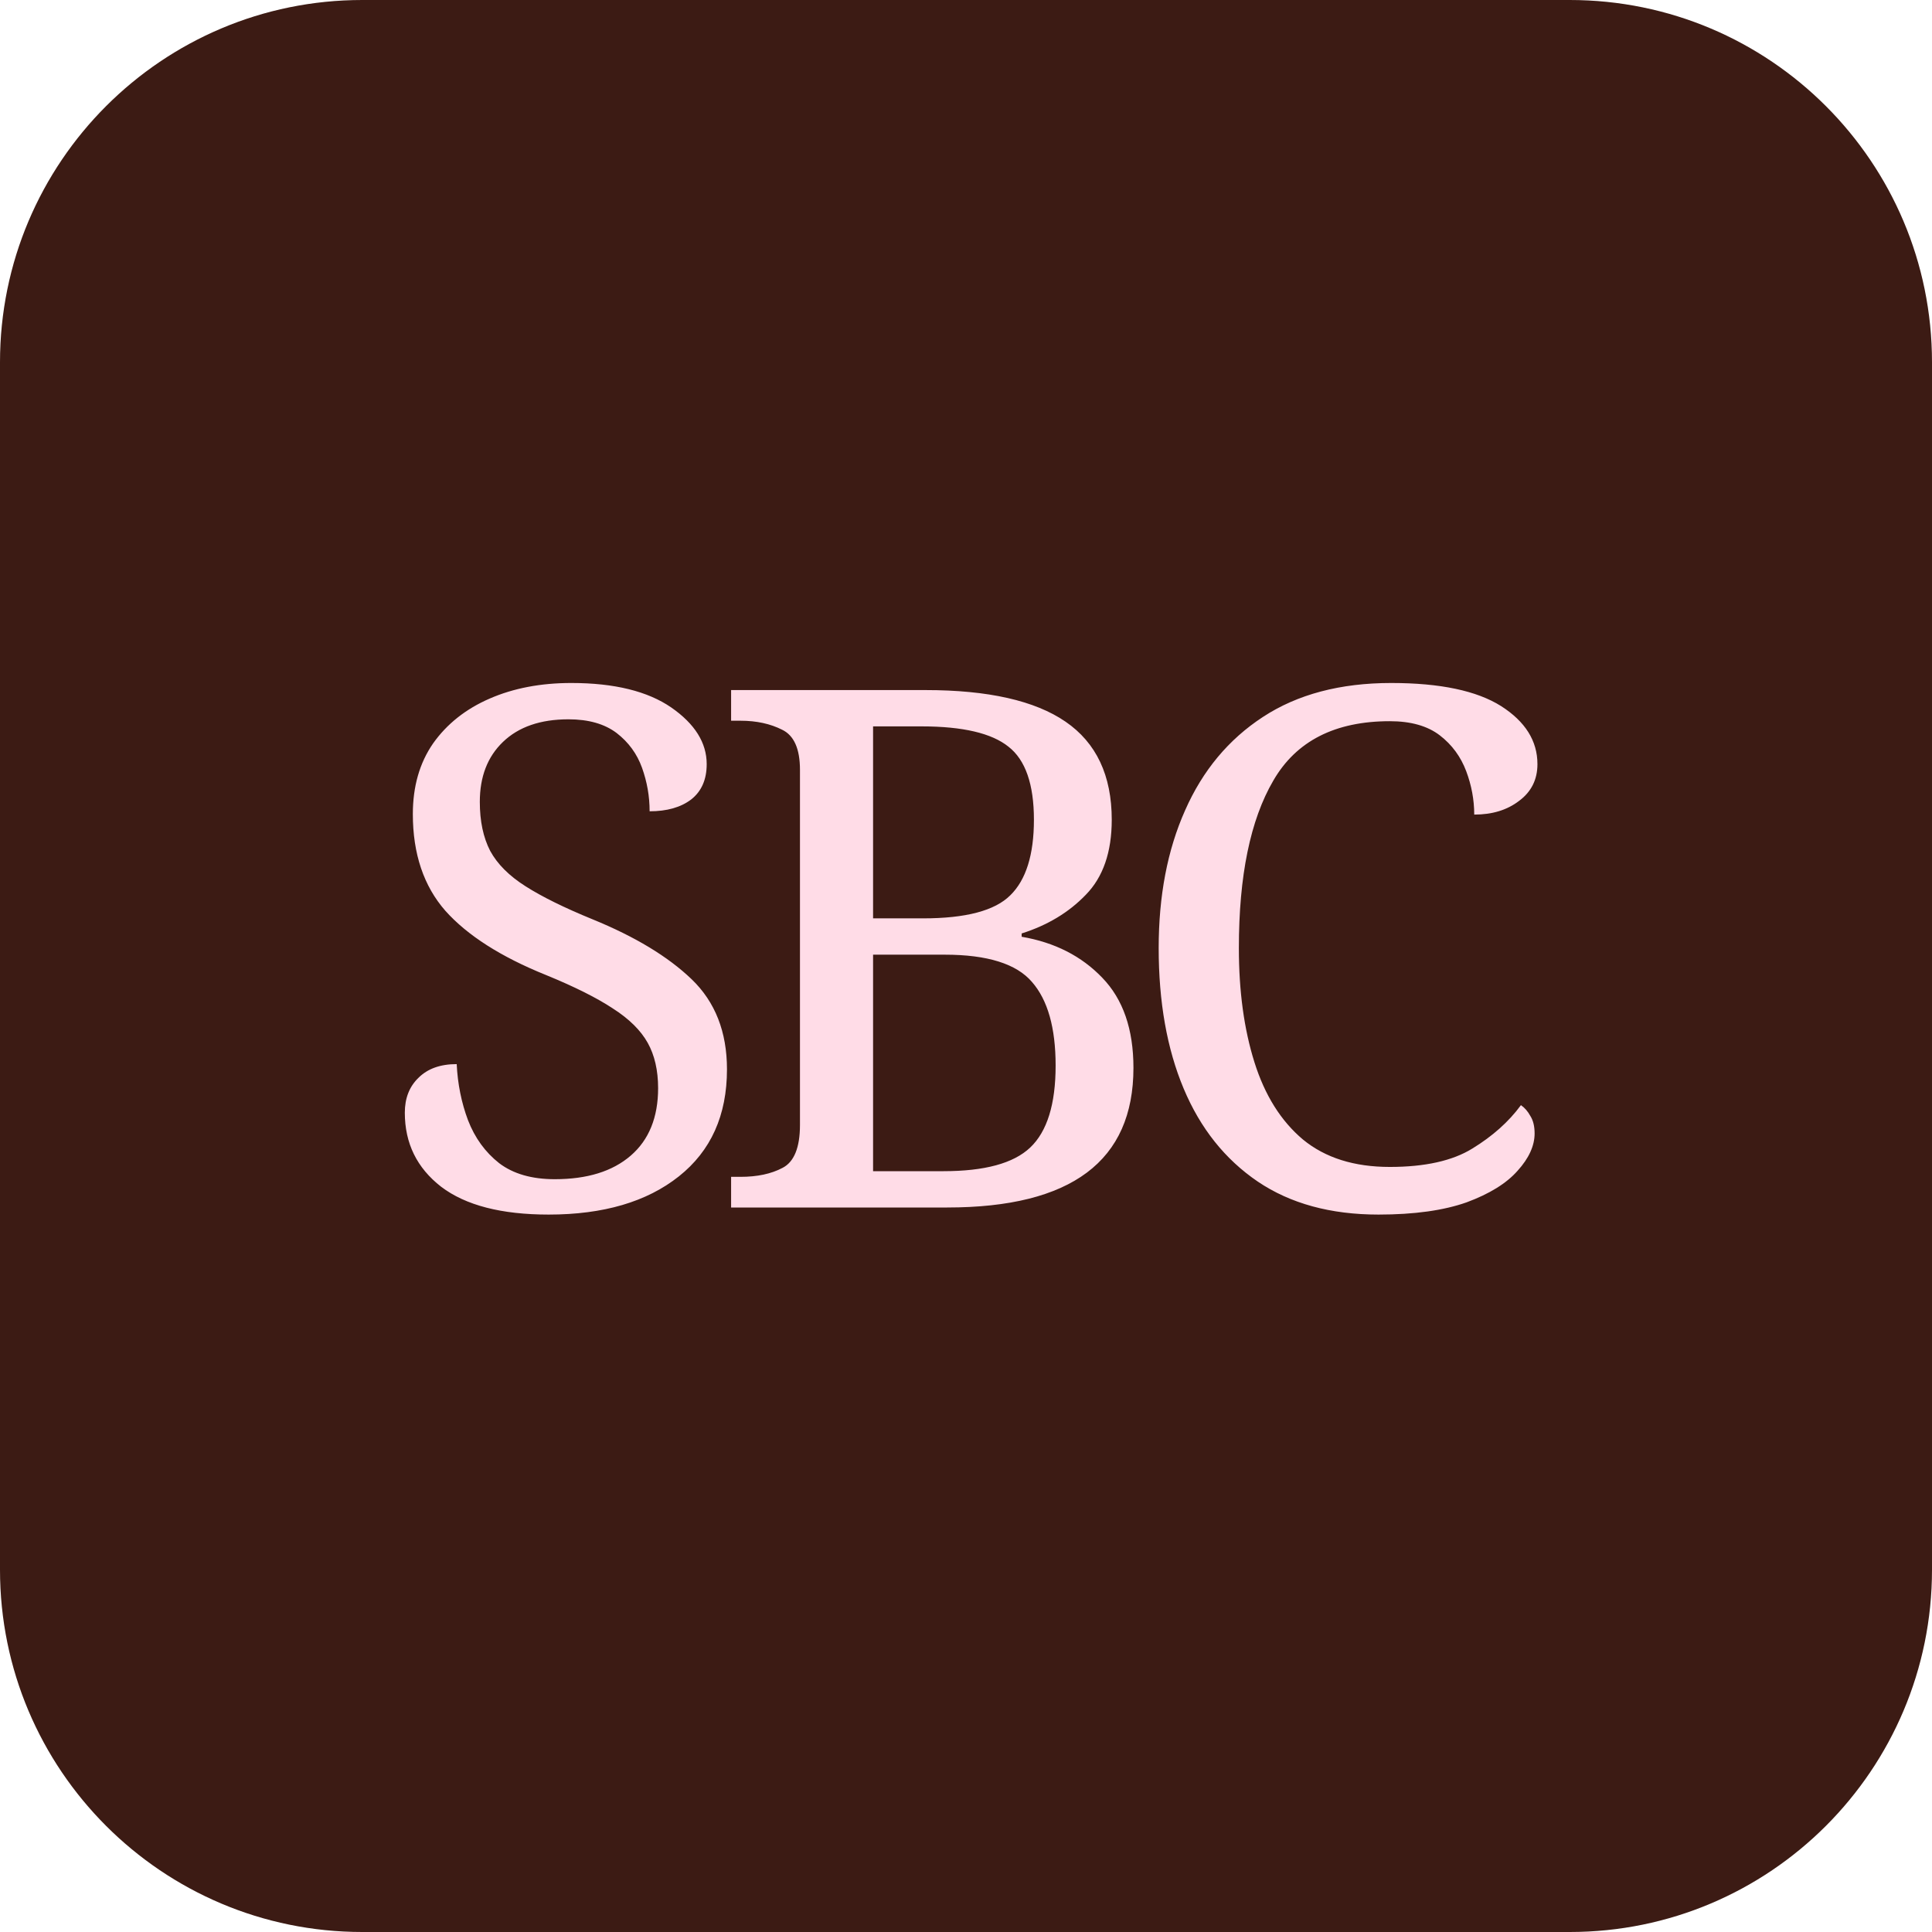
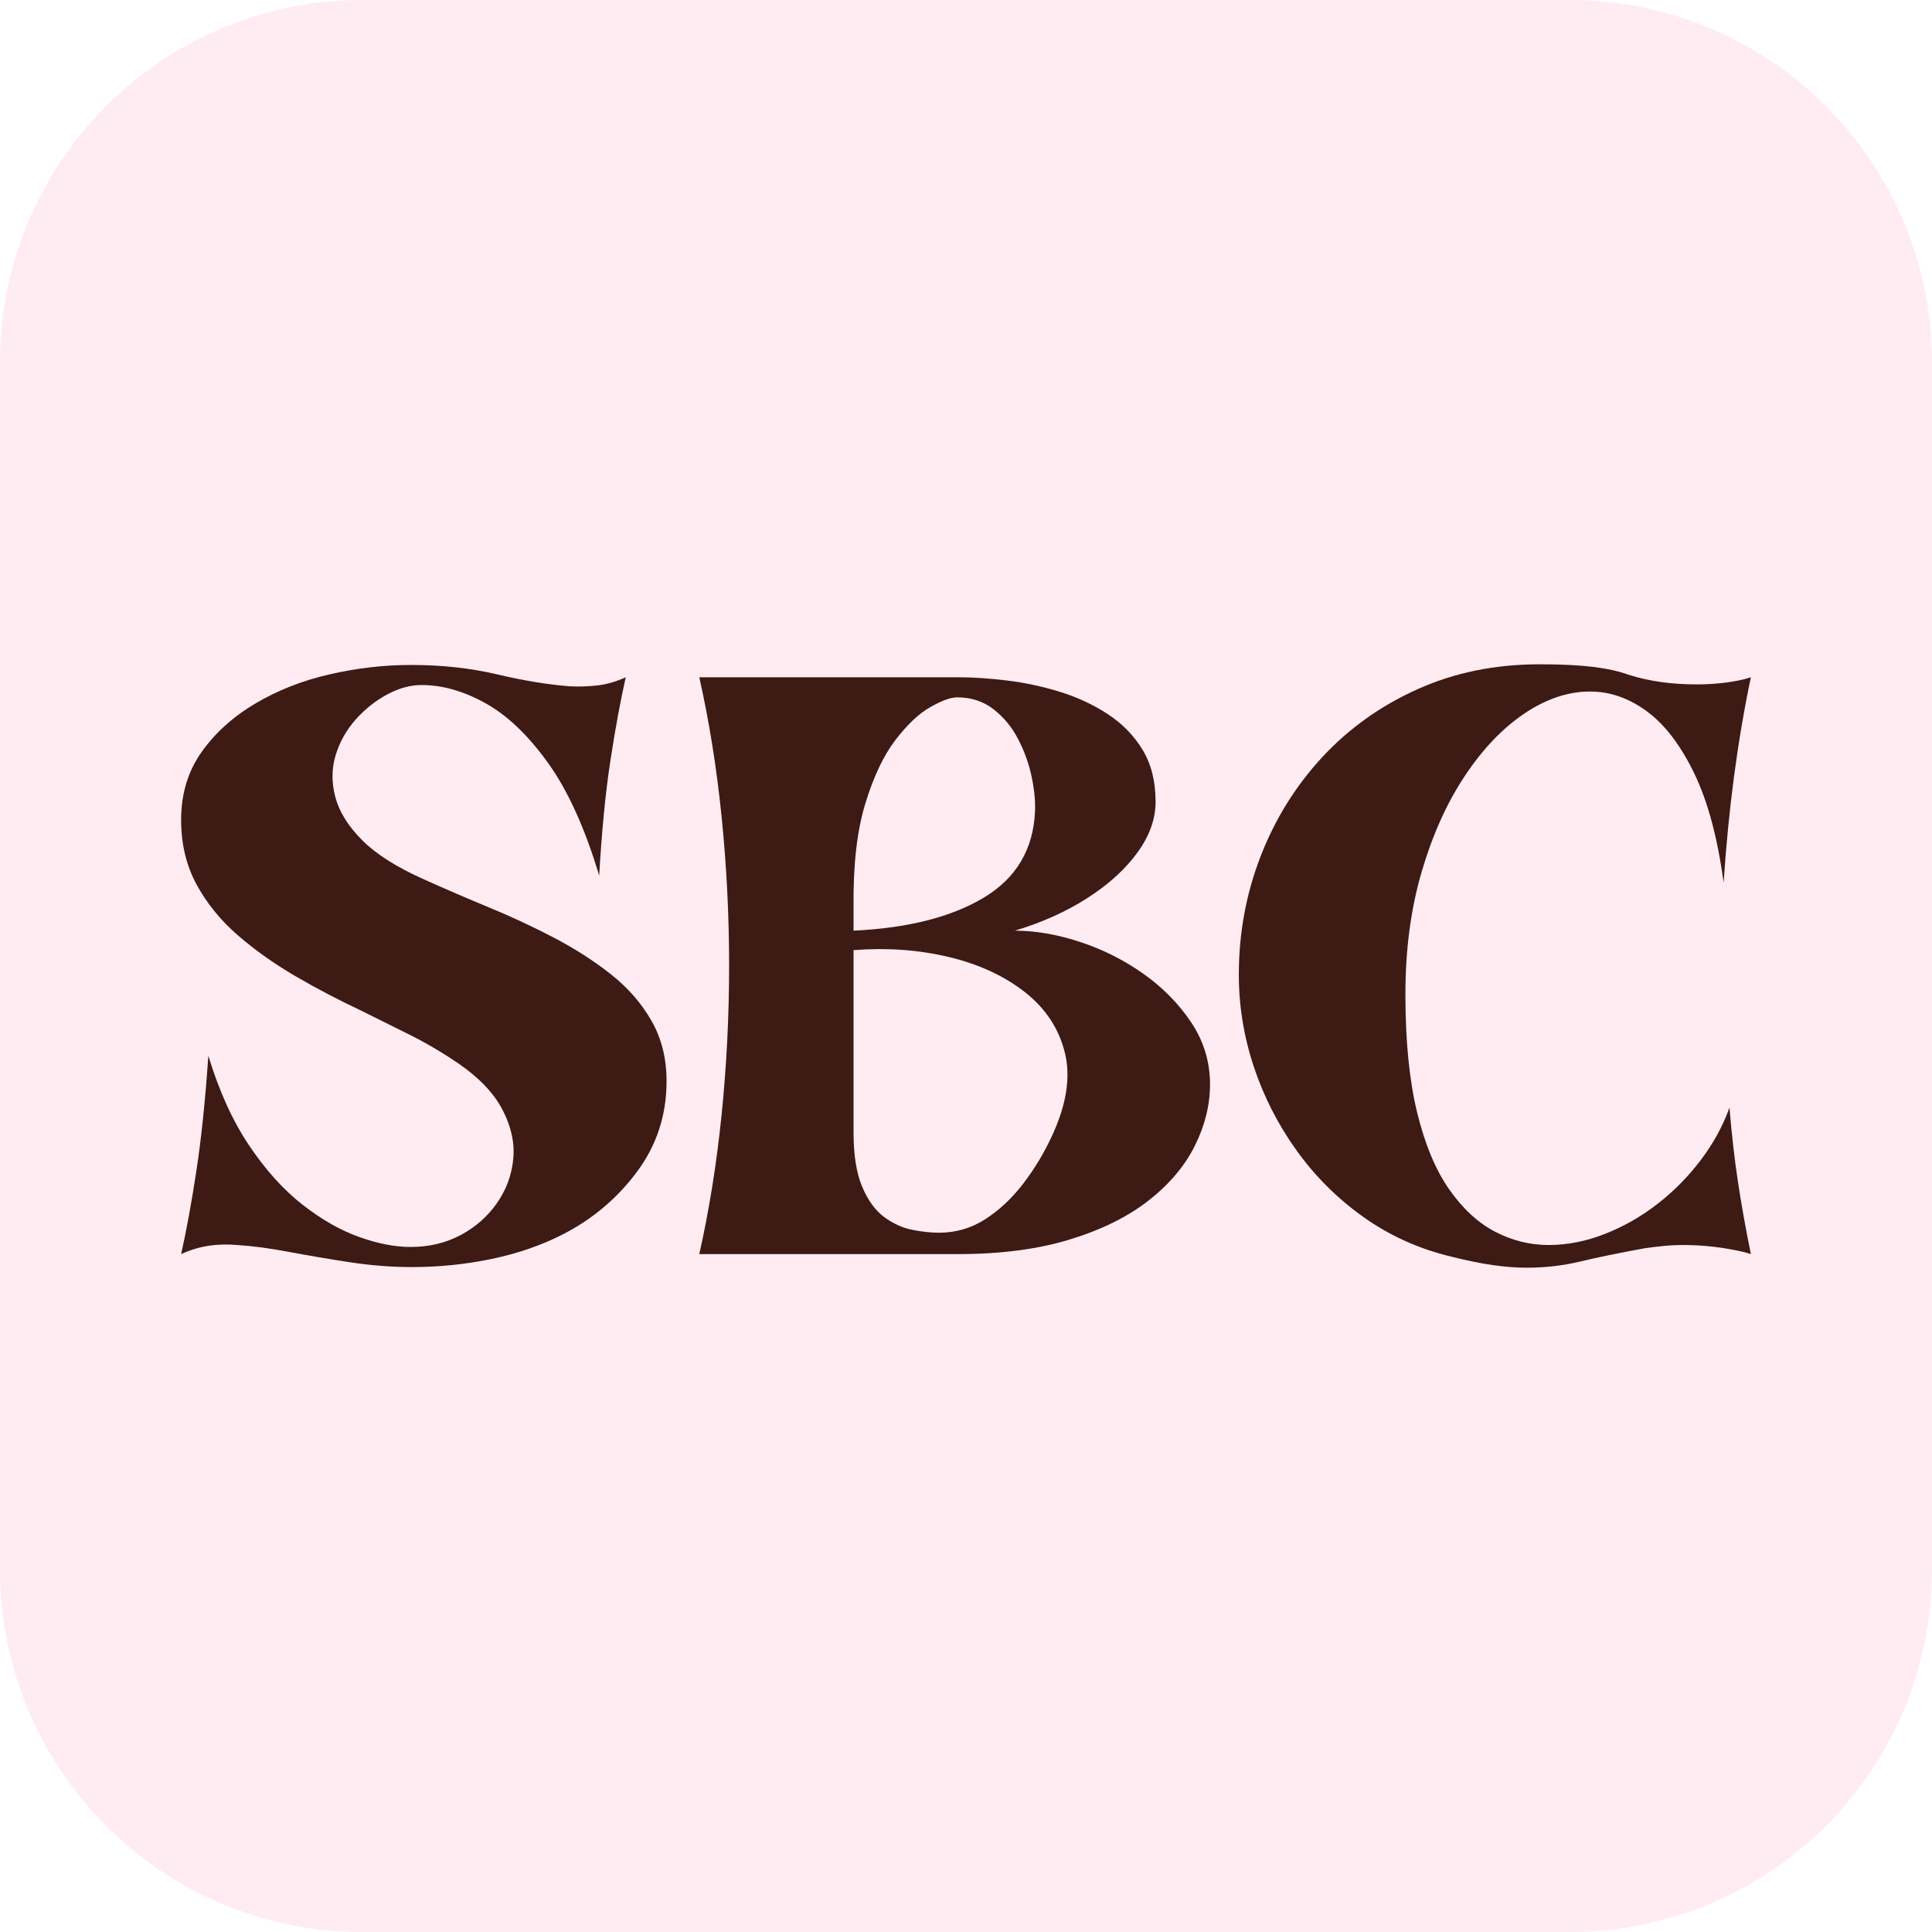
<svg xmlns="http://www.w3.org/2000/svg" viewBox="0 0 64 64">
-   <rect width="64" height="64" rx="12" fill="#3c1b14" />
-   <text x="32" y="40" text-anchor="middle" font-size="24" font-family="Georgia,serif" letter-spacing="-2" fill="#ffdce7">SBC</text>
+   <rect width="64" height="64" rx="12" fill="#ffecf2" />
+   <g transform="translate(6 22.00557) scale(0.06691178) translate(-362.2174 -583.0812)">
+     <defs>
+       <g />
+       <clipPath id="ef97cc62c2">
+         <rect x="0" width="798" y="0" height="538" />
+       </clipPath>
+     </defs>
+     <g transform="matrix(1, 0, 0, 1, 354, 481)">
+       <g clip-path="url(#ef97cc62c2)">
+         <g fill="#3d1a14" fill-opacity="1">
+           <g transform="translate(1.795535, 394.0811)">
+             <g>
+               <path d="M 95.297 -120.656 C 84.391 -125.781 73.691 -131.391 63.203 -137.484 C 52.723 -143.586 43.203 -150.328 34.641 -157.703 C 26.086 -165.086 19.242 -173.484 14.109 -182.891 C 8.984 -192.305 6.422 -203.004 6.422 -214.984 C 6.422 -227.816 9.785 -238.992 16.516 -248.516 C 23.254 -258.035 32.133 -266.055 43.156 -272.578 C 54.176 -279.109 66.422 -283.922 79.891 -287.016 C 93.367 -290.117 106.848 -291.672 120.328 -291.672 C 135.516 -291.672 149.688 -290.117 162.844 -287.016 C 176 -283.922 188.031 -281.945 198.938 -281.094 C 203.645 -280.875 208.242 -281.031 212.734 -281.562 C 217.234 -282.102 221.836 -283.441 226.547 -285.578 C 223.973 -274.242 221.457 -260.609 219 -244.672 C 216.539 -228.734 214.672 -209.641 213.391 -187.391 C 206.328 -210.922 197.875 -229.531 188.031 -243.219 C 178.195 -256.914 167.875 -266.758 157.062 -272.75 C 146.258 -278.738 135.727 -281.734 125.469 -281.734 C 119.906 -281.734 114.234 -280.18 108.453 -277.078 C 102.68 -273.973 97.492 -269.852 92.891 -264.719 C 88.297 -259.582 84.977 -253.695 82.938 -247.062 C 80.906 -240.438 80.852 -233.488 82.781 -226.219 C 84.707 -218.945 89.145 -211.832 96.094 -204.875 C 103.051 -197.926 113.27 -191.457 126.75 -185.469 C 137.227 -180.758 148.031 -176.102 159.156 -171.5 C 170.281 -166.906 181.031 -161.879 191.406 -156.422 C 201.781 -150.973 211.141 -144.93 219.484 -138.297 C 227.828 -131.66 234.457 -124.008 239.375 -115.344 C 244.289 -106.688 246.75 -96.797 246.75 -85.672 C 246.75 -68.773 241.828 -53.75 231.984 -40.594 C 222.148 -27.438 209.852 -17.113 195.094 -9.625 C 184.613 -4.281 172.953 -0.27 160.109 2.406 C 147.273 5.082 134.125 6.422 120.656 6.422 C 110.594 6.422 100.32 5.617 89.844 4.016 C 79.363 2.41 69.312 0.703 59.688 -1.109 C 50.062 -2.93 41.504 -4.062 34.016 -4.5 C 29.523 -4.926 24.977 -4.816 20.375 -4.172 C 15.781 -3.523 11.129 -2.133 6.422 0 C 8.984 -11.332 11.492 -25.02 13.953 -41.062 C 16.41 -57.113 18.391 -76.156 19.891 -98.188 C 25.242 -80.645 31.984 -65.832 40.109 -53.75 C 48.234 -41.664 57.004 -31.93 66.422 -24.547 C 75.836 -17.172 85.195 -11.82 94.5 -8.5 C 103.801 -5.188 112.305 -3.531 120.016 -3.531 C 129.211 -3.531 137.5 -5.508 144.875 -9.469 C 152.258 -13.426 158.25 -18.719 162.844 -25.344 C 167.445 -31.977 170.117 -39.254 170.859 -47.172 C 171.609 -55.086 169.844 -63.16 165.562 -71.391 C 161.289 -79.629 154.02 -87.281 143.75 -94.344 C 135.625 -99.906 127.117 -104.879 118.234 -109.266 C 109.359 -113.648 101.711 -117.445 95.297 -120.656 Z M 95.297 -120.656 " />
+             </g>
+           </g>
+         </g>
+         <g fill="#3d1a14" fill-opacity="1">
+           <g transform="translate(255.1164, 394.0811)">
+             <g>
+               <path d="M 9.625 0 C 14.539 -21.82 18.227 -44.867 20.688 -69.141 C 23.156 -93.422 24.391 -117.969 24.391 -142.781 C 24.391 -167.602 23.156 -192.148 20.688 -216.422 C 18.227 -240.703 14.539 -263.754 9.625 -285.578 L 137.984 -285.578 C 145.254 -285.578 153.273 -285.039 162.047 -283.969 C 170.816 -282.906 179.531 -281.035 188.188 -278.359 C 196.852 -275.68 204.77 -271.988 211.938 -267.281 C 219.102 -262.582 224.828 -256.703 229.109 -249.641 C 233.391 -242.578 235.531 -234.02 235.531 -223.969 C 235.531 -215.414 232.531 -207.02 226.531 -198.781 C 220.539 -190.539 212.305 -183.051 201.828 -176.312 C 191.348 -169.582 179.367 -164.188 165.891 -160.125 C 175.941 -160.125 186.582 -158.301 197.812 -154.656 C 209.051 -151.02 219.535 -145.781 229.266 -138.938 C 238.992 -132.094 246.961 -124.016 253.172 -114.703 C 259.379 -105.398 262.484 -95.188 262.484 -84.062 C 262.484 -73.801 259.969 -63.641 254.938 -53.578 C 249.906 -43.523 242.254 -34.488 231.984 -26.469 C 221.723 -18.445 208.727 -12.031 193 -7.219 C 177.281 -2.406 158.832 0 137.656 0 Z M 86 -150.484 L 86 -60.328 C 86 -48.984 87.441 -39.941 90.328 -33.203 C 93.211 -26.473 96.848 -21.504 101.234 -18.297 C 105.617 -15.086 110.219 -13 115.031 -12.031 C 119.844 -11.07 124.281 -10.594 128.344 -10.594 C 136.688 -10.594 144.332 -12.836 151.281 -17.328 C 158.238 -21.816 164.5 -27.695 170.062 -34.969 C 175.625 -42.25 180.332 -50.062 184.188 -58.406 C 191.457 -74.02 193.594 -87.816 190.594 -99.797 C 187.602 -111.773 180.973 -121.773 170.703 -129.797 C 160.43 -137.816 147.863 -143.594 133 -147.125 C 118.133 -150.656 102.469 -151.773 86 -150.484 Z M 137.328 -275.641 C 134.117 -275.641 129.68 -274.031 124.016 -270.812 C 118.348 -267.602 112.57 -262.148 106.688 -254.453 C 100.812 -246.754 95.836 -236.219 91.766 -222.844 C 87.703 -209.477 85.781 -192.523 86 -171.984 L 86 -160.125 C 112.945 -161.406 134.441 -166.859 150.484 -176.484 C 166.535 -186.109 174.988 -200.332 175.844 -219.156 C 176.051 -224.508 175.457 -230.395 174.062 -236.812 C 172.676 -243.227 170.43 -249.375 167.328 -255.25 C 164.234 -261.133 160.172 -266.004 155.141 -269.859 C 150.117 -273.711 144.18 -275.641 137.328 -275.641 Z M 137.328 -275.641 " />
+             </g>
+           </g>
+         </g>
+         <g fill="#3d1a14" fill-opacity="1">
+           <g transform="translate(522.2348, 394.0811)">
+             <g>
+               <path d="M 114.875 1.281 C 98.832 -2.57 84.336 -9.098 71.391 -18.297 C 58.453 -27.492 47.383 -38.508 38.188 -51.344 C 28.988 -64.176 21.926 -78.023 17 -92.891 C 12.082 -107.754 9.625 -122.891 9.625 -138.297 C 9.625 -158.836 13.207 -178.359 20.375 -196.859 C 27.539 -215.359 37.703 -231.723 50.859 -245.953 C 64.016 -260.18 79.738 -271.41 98.031 -279.641 C 116.32 -287.879 136.484 -292 158.516 -292 C 169.211 -292 178.035 -291.57 184.984 -290.719 C 191.941 -289.863 197.77 -288.578 202.469 -286.859 C 212.52 -283.648 223.754 -282.047 236.172 -282.047 C 240.441 -282.047 244.555 -282.258 248.516 -282.688 C 252.473 -283.113 256.27 -283.758 259.906 -284.625 L 263.125 -285.578 C 256.488 -253.922 251.992 -220.016 249.641 -183.859 C 246.648 -206.109 241.785 -224.188 235.047 -238.094 C 228.305 -252 220.492 -262.211 211.609 -268.734 C 202.734 -275.254 193.379 -278.516 183.547 -278.516 C 172.629 -278.516 161.77 -274.879 150.969 -267.609 C 140.164 -260.336 130.328 -250.016 121.453 -236.641 C 112.578 -223.273 105.461 -207.445 100.109 -189.156 C 94.766 -170.863 92.094 -150.703 92.094 -128.672 C 92.094 -105.566 94.016 -86.098 97.859 -70.266 C 101.711 -54.441 107.008 -41.711 113.75 -32.078 C 120.488 -22.453 128.082 -15.445 136.531 -11.062 C 144.977 -6.688 153.801 -4.5 163 -4.5 C 172.195 -4.5 181.445 -6.316 190.75 -9.953 C 200.062 -13.586 208.781 -18.555 216.906 -24.859 C 225.039 -31.172 232.207 -38.445 238.406 -46.688 C 244.613 -54.926 249.32 -63.535 252.531 -72.516 C 253.602 -59.461 254.992 -47.27 256.703 -35.938 C 258.41 -24.602 260.551 -12.625 263.125 0 L 259.906 -0.969 C 249.852 -3.32 239.801 -4.5 229.75 -4.5 C 226.32 -4.5 223.004 -4.336 219.797 -4.016 C 216.586 -3.691 213.488 -3.316 210.5 -2.891 C 197.664 -0.535 187.02 1.656 178.562 3.688 C 170.113 5.719 161.289 6.734 152.094 6.734 C 146.957 6.734 141.395 6.305 135.406 5.453 C 129.414 4.598 122.57 3.207 114.875 1.281 Z M 114.875 1.281 " />
+             </g>
+           </g>
+         </g>
+       </g>
+     </g>
+   </g>
</svg>
